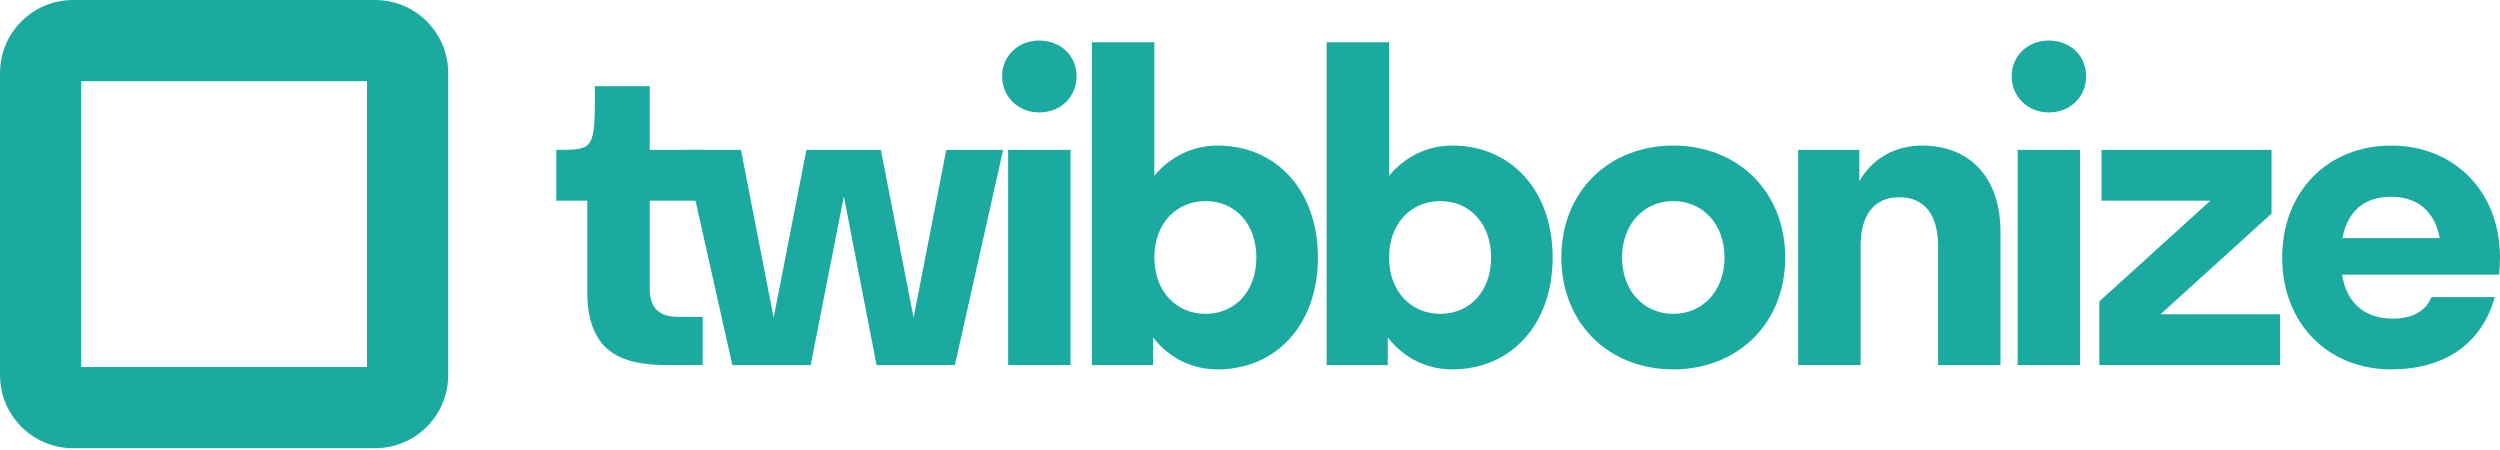
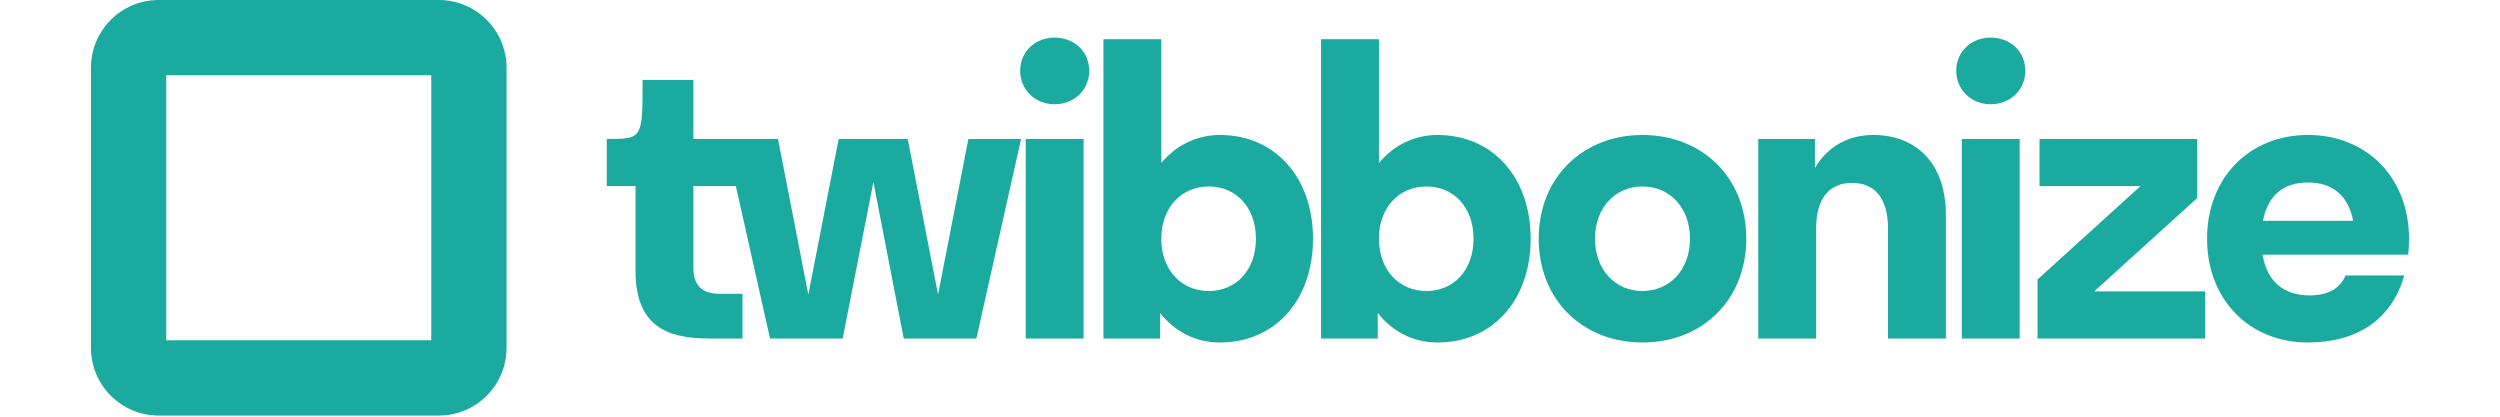
- <svg xmlns="http://www.w3.org/2000/svg" width="790" height="142" viewBox="0 0 790 142" fill="none">
+ <svg xmlns="http://www.w3.org/2000/svg" width="192" height="32" viewBox="0 0 790 142" fill="none">
  <path d="M205.312 91.152V63.408H222.044V47.36H205.312V27.231H187.987C187.987 47.36 187.987 47.36 175.793 47.36V63.408H185.587V92.24C185.587 111.144 196.239 115.361 210.659 115.361C214.74 115.361 222.044 115.361 222.044 115.361V100.128C222.044 100.128 216.799 100.128 214.426 100.128C208.169 100.128 205.312 97.272 205.312 91.152Z" fill="#1BAAA0" />
  <path d="M256.179 115.361L266.654 62.048L276.992 115.361H301.75L316.986 47.36H299.03L288.691 100.4L278.353 47.36H254.819L244.48 100.4L234.142 47.36H216.185L231.421 115.361H256.179Z" fill="#1BAAA0" />
  <path d="M328.365 35.528C335.303 35.528 340.2 30.495 340.2 24.103C340.2 17.711 335.303 12.815 328.365 12.815C321.7 12.815 316.666 17.711 316.666 24.103C316.666 30.495 321.7 35.528 328.365 35.528ZM338.296 115.361V47.36H318.571V115.361H338.296Z" fill="#1BAAA0" />
  <path d="M384.771 46C376.745 46 369.808 49.536 364.775 55.52V13.359H345.05V115.361H364.366V106.656C369.4 113.049 376.473 116.721 384.771 116.721C403.272 116.721 416.467 102.576 416.467 81.36C416.467 60.144 403.272 46 384.771 46ZM380.963 63.544C390.213 63.544 397.015 70.616 397.015 81.36C397.015 92.104 390.213 99.176 380.963 99.176C371.712 99.176 364.775 92.104 364.775 81.36C364.775 70.616 371.712 63.544 380.963 63.544Z" fill="#1BAAA0" />
  <path d="M458.942 46C450.916 46 443.978 49.536 438.944 55.52V13.359H419.22V115.361H438.536V106.656C443.57 113.049 450.643 116.721 458.942 116.721C477.442 116.721 490.637 102.576 490.637 81.36C490.637 60.144 477.442 46 458.942 46ZM455.133 63.544C464.383 63.544 471.185 70.616 471.185 81.36C471.185 92.104 464.383 99.176 455.133 99.176C445.882 99.176 438.944 92.104 438.944 81.36C438.944 70.616 445.882 63.544 455.133 63.544Z" fill="#1BAAA0" />
  <path d="M528.759 116.721C549.028 116.721 564.128 102.304 564.128 81.36C564.128 60.416 549.028 46 528.759 46C508.49 46 493.39 60.416 493.39 81.36C493.39 102.304 508.49 116.721 528.759 116.721ZM528.759 99.176C519.508 99.176 512.571 91.968 512.571 81.36C512.571 70.752 519.508 63.544 528.759 63.544C538.009 63.544 544.947 70.752 544.947 81.36C544.947 91.968 538.009 99.176 528.759 99.176Z" fill="#1BAAA0" />
  <path d="M612.43 77.824V115.361H632.155V73.336C632.155 55.112 621.544 46 607.397 46C598.827 46 591.617 50.08 587.536 57.288V47.36H568.219V115.361H587.944V77.824C587.944 67.624 592.433 62.32 600.187 62.32C607.941 62.32 612.43 67.624 612.43 77.824Z" fill="#1BAAA0" />
  <path d="M647.386 35.528C654.323 35.528 659.221 30.495 659.221 24.103C659.221 17.711 654.323 12.815 647.386 12.815C640.72 12.815 635.687 17.711 635.687 24.103C635.687 30.495 640.72 35.528 647.386 35.528ZM657.316 115.361V47.36H637.591V115.361H657.316Z" fill="#1BAAA0" />
  <path d="M720.524 115.361V99.312H682.707L717.803 67.488V47.36H664.07V63.408H698.486L663.39 95.232V115.361H720.524Z" fill="#1BAAA0" />
  <path d="M789.728 86.8C789.864 85.032 790 83.264 790 81.36C790 60.552 775.58 46 755.584 46C735.587 46 721.167 60.552 721.167 81.36C721.167 102.168 735.587 116.721 755.584 116.721C772.316 116.721 784.151 108.832 788.368 93.872H768.371C766.466 98.36 762.385 100.672 756.128 100.672C747.149 100.672 741.572 95.776 740.076 86.8H789.728ZM755.584 62.184C763.882 62.184 769.323 66.672 770.955 75.24H740.212C741.844 66.672 747.149 62.184 755.584 62.184Z" fill="#1BAAA0" />
  <path fill-rule="evenodd" clip-rule="evenodd" d="M0 23.092C0 10.339 10.339 0 23.092 0H118.539C131.292 0 141.631 10.339 141.631 23.092V118.539C141.631 131.292 131.292 141.631 118.539 141.631H23.092C10.339 141.631 0 131.292 0 118.539V23.092ZM25.658 25.658V115.973H115.973V25.658H25.658Z" fill="#1BAAA0" />
</svg>
